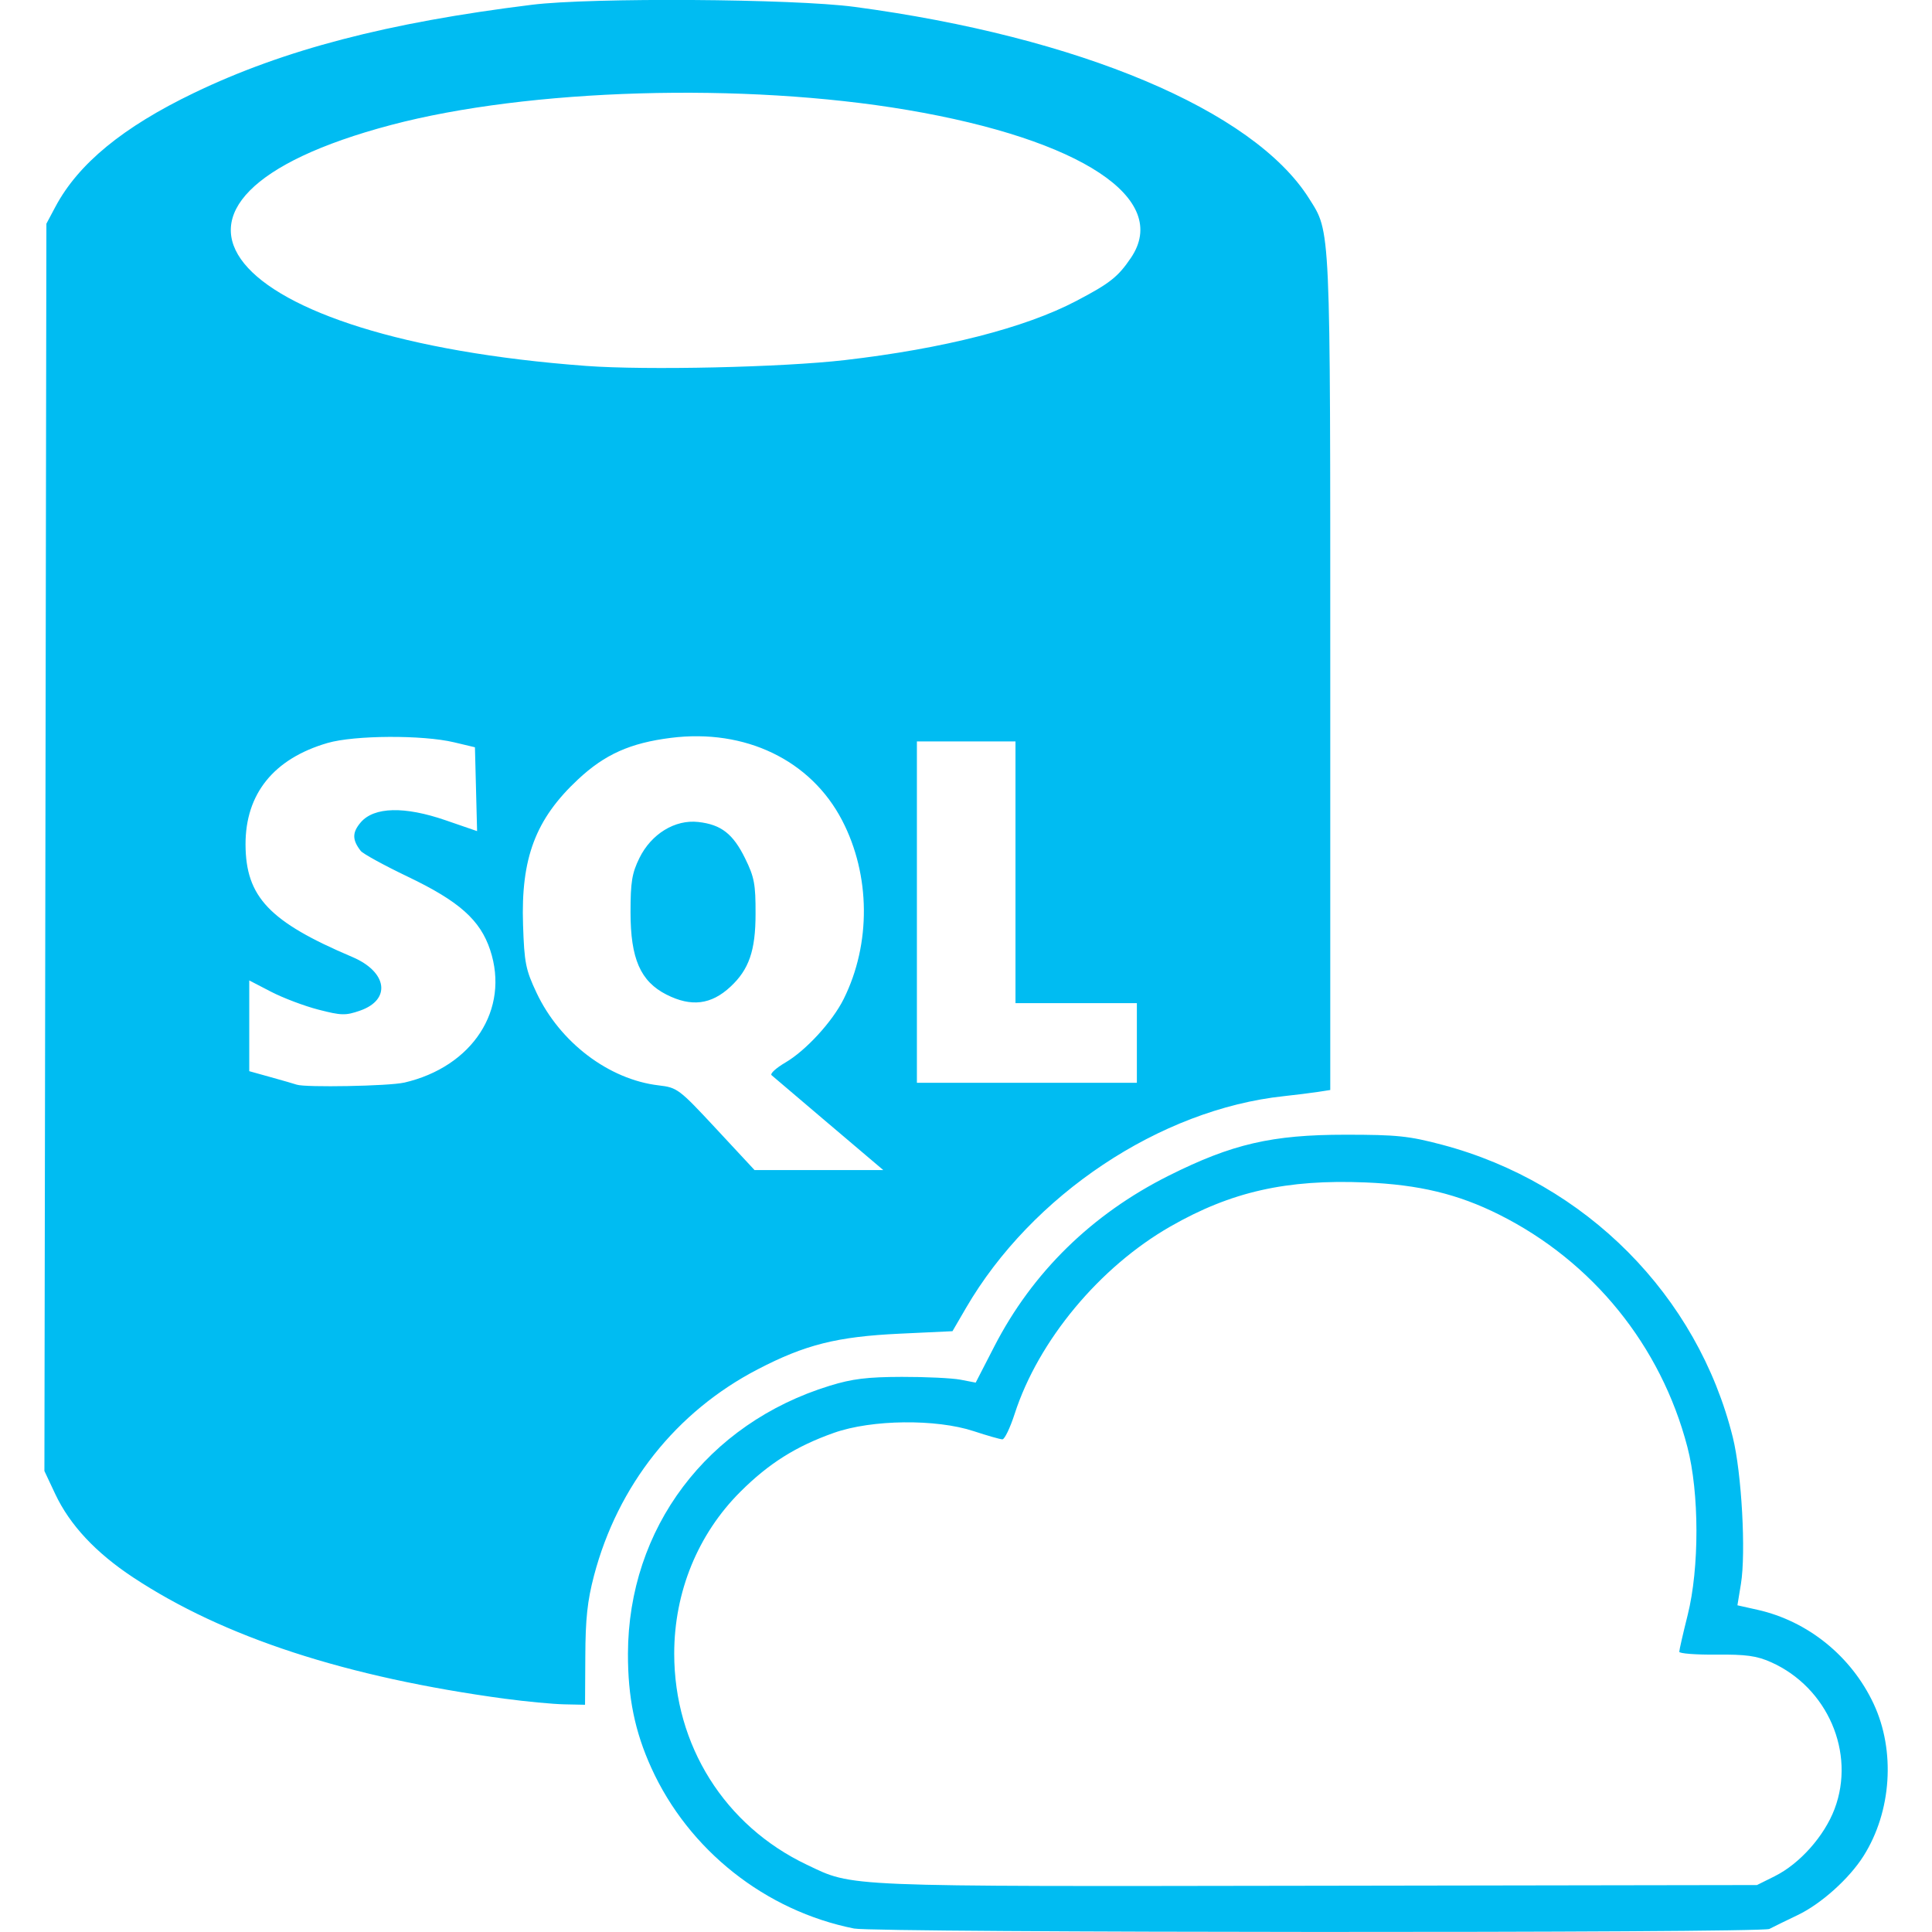
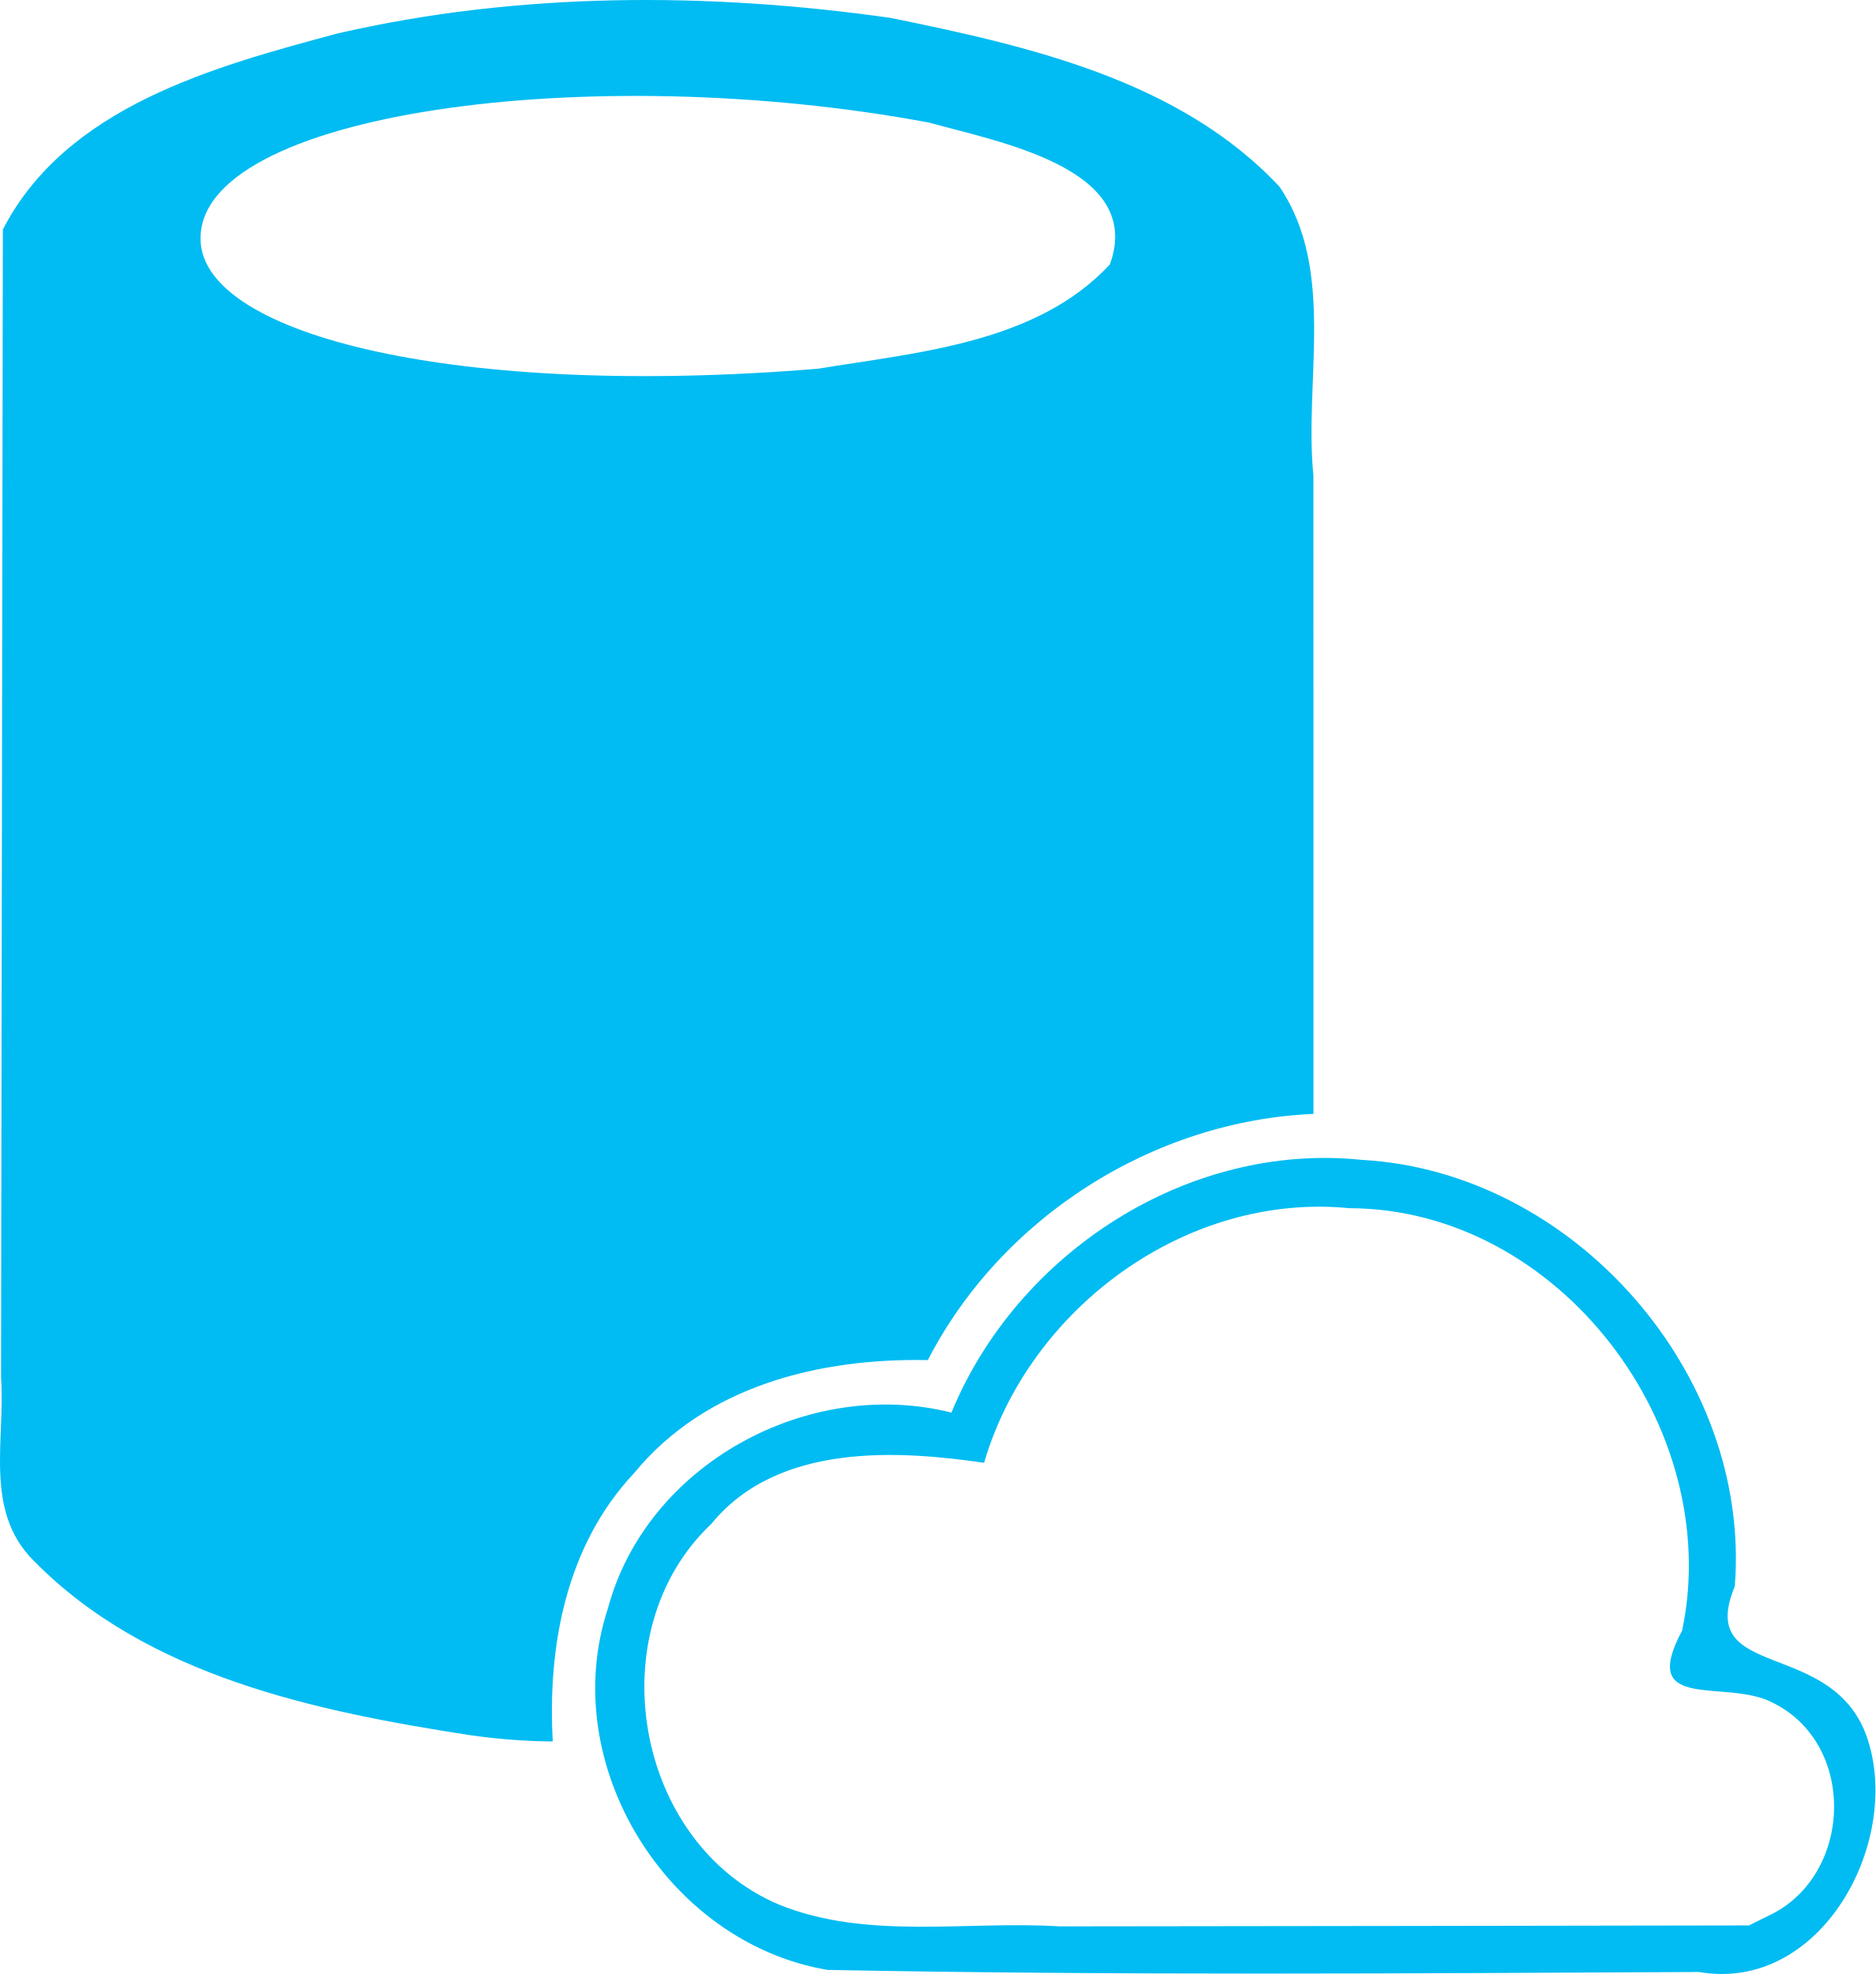
- <svg xmlns="http://www.w3.org/2000/svg" width="800px" height="800px" viewBox="-1.61 0 70 70">
-   <path d="m -68.256,544.144 c -3.223,-0.641 -6.005,-2.845 -7.357,-5.828 -0.595,-1.312 -0.848,-2.552 -0.844,-4.133 0.012,-4.544 2.869,-8.338 7.308,-9.706 0.818,-0.252 1.357,-0.318 2.611,-0.322 0.869,-0.002 1.828,0.044 2.13,0.102 l 0.55,0.106 0.676,-1.314 c 1.381,-2.682 3.534,-4.79 6.318,-6.184 2.296,-1.15 3.739,-1.484 6.404,-1.484 1.867,0 2.3,0.045 3.504,0.364 5.201,1.378 9.255,5.46 10.531,10.604 0.32,1.288 0.479,4.176 0.293,5.308 l -0.127,0.774 0.728,0.163 c 1.826,0.409 3.401,1.684 4.207,3.405 0.797,1.702 0.651,3.905 -0.365,5.514 -0.518,0.821 -1.535,1.734 -2.383,2.14 -0.435,0.208 -0.898,0.435 -1.029,0.504 -0.295,0.155 -32.375,0.141 -33.155,-0.014 z m 33.351,-1.899 c 0.903,-0.449 1.795,-1.452 2.166,-2.435 0.77,-2.039 -0.257,-4.408 -2.305,-5.319 -0.517,-0.23 -0.904,-0.283 -1.982,-0.273 -0.737,0.007 -1.34,-0.04 -1.34,-0.103 0,-0.064 0.137,-0.662 0.304,-1.329 0.428,-1.707 0.424,-4.429 -0.01,-6.092 -0.956,-3.666 -3.433,-6.724 -6.822,-8.419 -1.489,-0.745 -2.906,-1.086 -4.841,-1.165 -2.864,-0.117 -4.863,0.334 -7.067,1.595 -2.569,1.47 -4.784,4.134 -5.643,6.787 -0.165,0.51 -0.365,0.927 -0.445,0.926 -0.08,-9.6e-4 -0.547,-0.134 -1.038,-0.296 -1.367,-0.45 -3.698,-0.423 -5.062,0.059 -1.373,0.485 -2.362,1.107 -3.391,2.133 -1.543,1.538 -2.4,3.634 -2.4,5.87 0,3.32 1.829,6.231 4.804,7.646 1.71,0.813 1.118,0.789 18.485,0.762 l 15.941,-0.025 0.644,-0.32 z m -45.994,-6.426 c -5.767,-0.782 -10.206,-2.23 -13.49,-4.401 -1.355,-0.896 -2.29,-1.898 -2.818,-3.018 l -0.393,-0.835 0.036,-22.596 0.036,-22.596 0.328,-0.616 c 0.829,-1.556 2.446,-2.884 5.021,-4.123 3.255,-1.566 7.01,-2.546 12.241,-3.193 2.154,-0.267 9.47,-0.219 11.681,0.075 8.142,1.085 14.459,3.746 16.473,6.936 0.794,1.257 0.773,0.801 0.773,17.228 l 0,15.081 -0.447,0.069 c -0.246,0.038 -0.802,0.107 -1.237,0.154 -4.483,0.479 -9.133,3.578 -11.516,7.677 l -0.488,0.839 -1.917,0.09 c -2.265,0.107 -3.419,0.397 -5.141,1.292 -2.957,1.537 -5.07,4.202 -5.932,7.481 -0.238,0.906 -0.308,1.562 -0.313,2.92 l -0.01,1.752 -0.759,-0.016 c -0.418,-0.009 -1.378,-0.1 -2.134,-0.202 z m 11.724,-20.827 c -1.082,-0.918 -2.017,-1.714 -2.079,-1.768 -0.062,-0.054 0.163,-0.26 0.499,-0.457 0.746,-0.437 1.706,-1.483 2.114,-2.303 0.997,-2.003 0.974,-4.494 -0.058,-6.476 -1.135,-2.18 -3.51,-3.324 -6.201,-2.986 -1.474,0.185 -2.397,0.598 -3.37,1.509 -1.537,1.437 -2.069,2.848 -1.988,5.268 0.046,1.376 0.095,1.624 0.489,2.459 0.847,1.798 2.618,3.142 4.423,3.355 0.679,0.08 0.738,0.125 2.087,1.575 l 1.388,1.493 2.332,0 2.332,0 -1.967,-1.669 z m -5.885,-4.687 c -0.945,-0.48 -1.304,-1.301 -1.304,-2.985 0,-1.096 0.053,-1.416 0.322,-1.964 0.431,-0.875 1.29,-1.401 2.133,-1.306 0.829,0.093 1.26,0.429 1.698,1.321 0.333,0.678 0.381,0.934 0.377,2.013 0,1.331 -0.24,2.014 -0.91,2.636 -0.699,0.651 -1.42,0.739 -2.317,0.284 z m -9.509,3.19 c 2.485,-0.573 3.835,-2.654 3.119,-4.809 -0.36,-1.085 -1.122,-1.763 -2.982,-2.653 -0.859,-0.411 -1.627,-0.832 -1.707,-0.935 -0.313,-0.402 -0.312,-0.668 0,-1.034 0.484,-0.563 1.586,-0.59 3.078,-0.075 l 1.138,0.392 -0.039,-1.519 -0.039,-1.519 -0.756,-0.18 c -1.143,-0.272 -3.614,-0.258 -4.586,0.025 -1.949,0.568 -2.976,1.842 -2.97,3.683 0.01,1.895 0.861,2.794 3.868,4.07 1.272,0.54 1.418,1.549 0.281,1.944 -0.526,0.183 -0.676,0.179 -1.509,-0.036 -0.509,-0.131 -1.28,-0.423 -1.715,-0.648 l -0.79,-0.41 0,1.644 0,1.644 0.79,0.22 c 0.435,0.121 0.852,0.241 0.928,0.268 0.314,0.109 3.344,0.052 3.888,-0.073 z m 26.551,-1.438 0,-1.443 -2.199,0 -2.199,0 0,-4.741 0,-4.741 -1.786,0 -1.786,0 0,6.184 0,6.184 3.985,0 3.985,0 0,-1.443 z m -10.582,-24.742 c 3.583,-0.415 6.524,-1.166 8.383,-2.141 1.221,-0.64 1.514,-0.871 1.983,-1.563 1.452,-2.139 -1.799,-4.29 -8.099,-5.359 -5.919,-1.004 -13.719,-0.777 -18.711,0.545 -10.3,2.728 -6.24,7.741 7.072,8.729 2.185,0.162 7.109,0.051 9.372,-0.211 z" fill="#00bcf2" transform="translate(97.599 -474.268)" />
+ <svg xmlns="http://www.w3.org/2000/svg" width="760.772" height="800.699" viewBox="-1.61 0 66.568 70.061">
+   <path fill="#00bcf2" d="M27.762 69.916c-5.7-.966-9.612-7.306-7.798-12.818 1.366-5.125 7.113-8.24 12.196-6.962 2.336-5.672 8.391-9.61 14.564-8.97 7.518.413 13.842 7.603 13.24 15.138-1.423 3.426 3.559 1.763 4.73 5.468 1.173 3.704-1.712 8.962-6.002 8.218-10.309.05-20.623.126-30.93-.074m33.351-1.9c3.023-1.362 3.227-6.057.233-7.566-1.66-.908-4.838.379-3.25-2.577 1.51-7.187-4.357-14.977-11.813-14.992-5.777-.57-11.355 3.542-12.964 9.036-2.966-.429-7.302-.75-9.68 2.168-4.037 3.803-2.736 11.343 2.404 13.515 3.13 1.267 6.65.564 9.955.771 8.157-.005 16.314-.023 24.47-.034zM15.12 61.592c-5.502-.85-11.502-2.085-15.542-6.207-1.767-1.77-.993-4.285-1.151-6.496l.064-40.742c2.247-4.365 7.492-5.782 11.88-6.96C16.79-.29 23.51-.286 30.003.635c4.888 1 10.27 2.208 13.806 5.998 2 2.962.865 6.854 1.198 10.238.006 7.554.002 15.108.003 22.663-5.693.246-11.077 3.672-13.688 8.739-3.836-.078-7.879.909-10.42 4.005-2.412 2.56-3.083 6.132-2.892 9.53a21.5 21.5 0 0 1-2.89-.218m12.299-48.503c3.566-.586 7.773-.908 10.366-3.704 1.237-3.426-4.008-4.355-6.409-5.03C19.356 2.1 5.304 4.001 5.51 8.557c.15 3.356 9.154 5.58 21.91 4.53" />
</svg>
